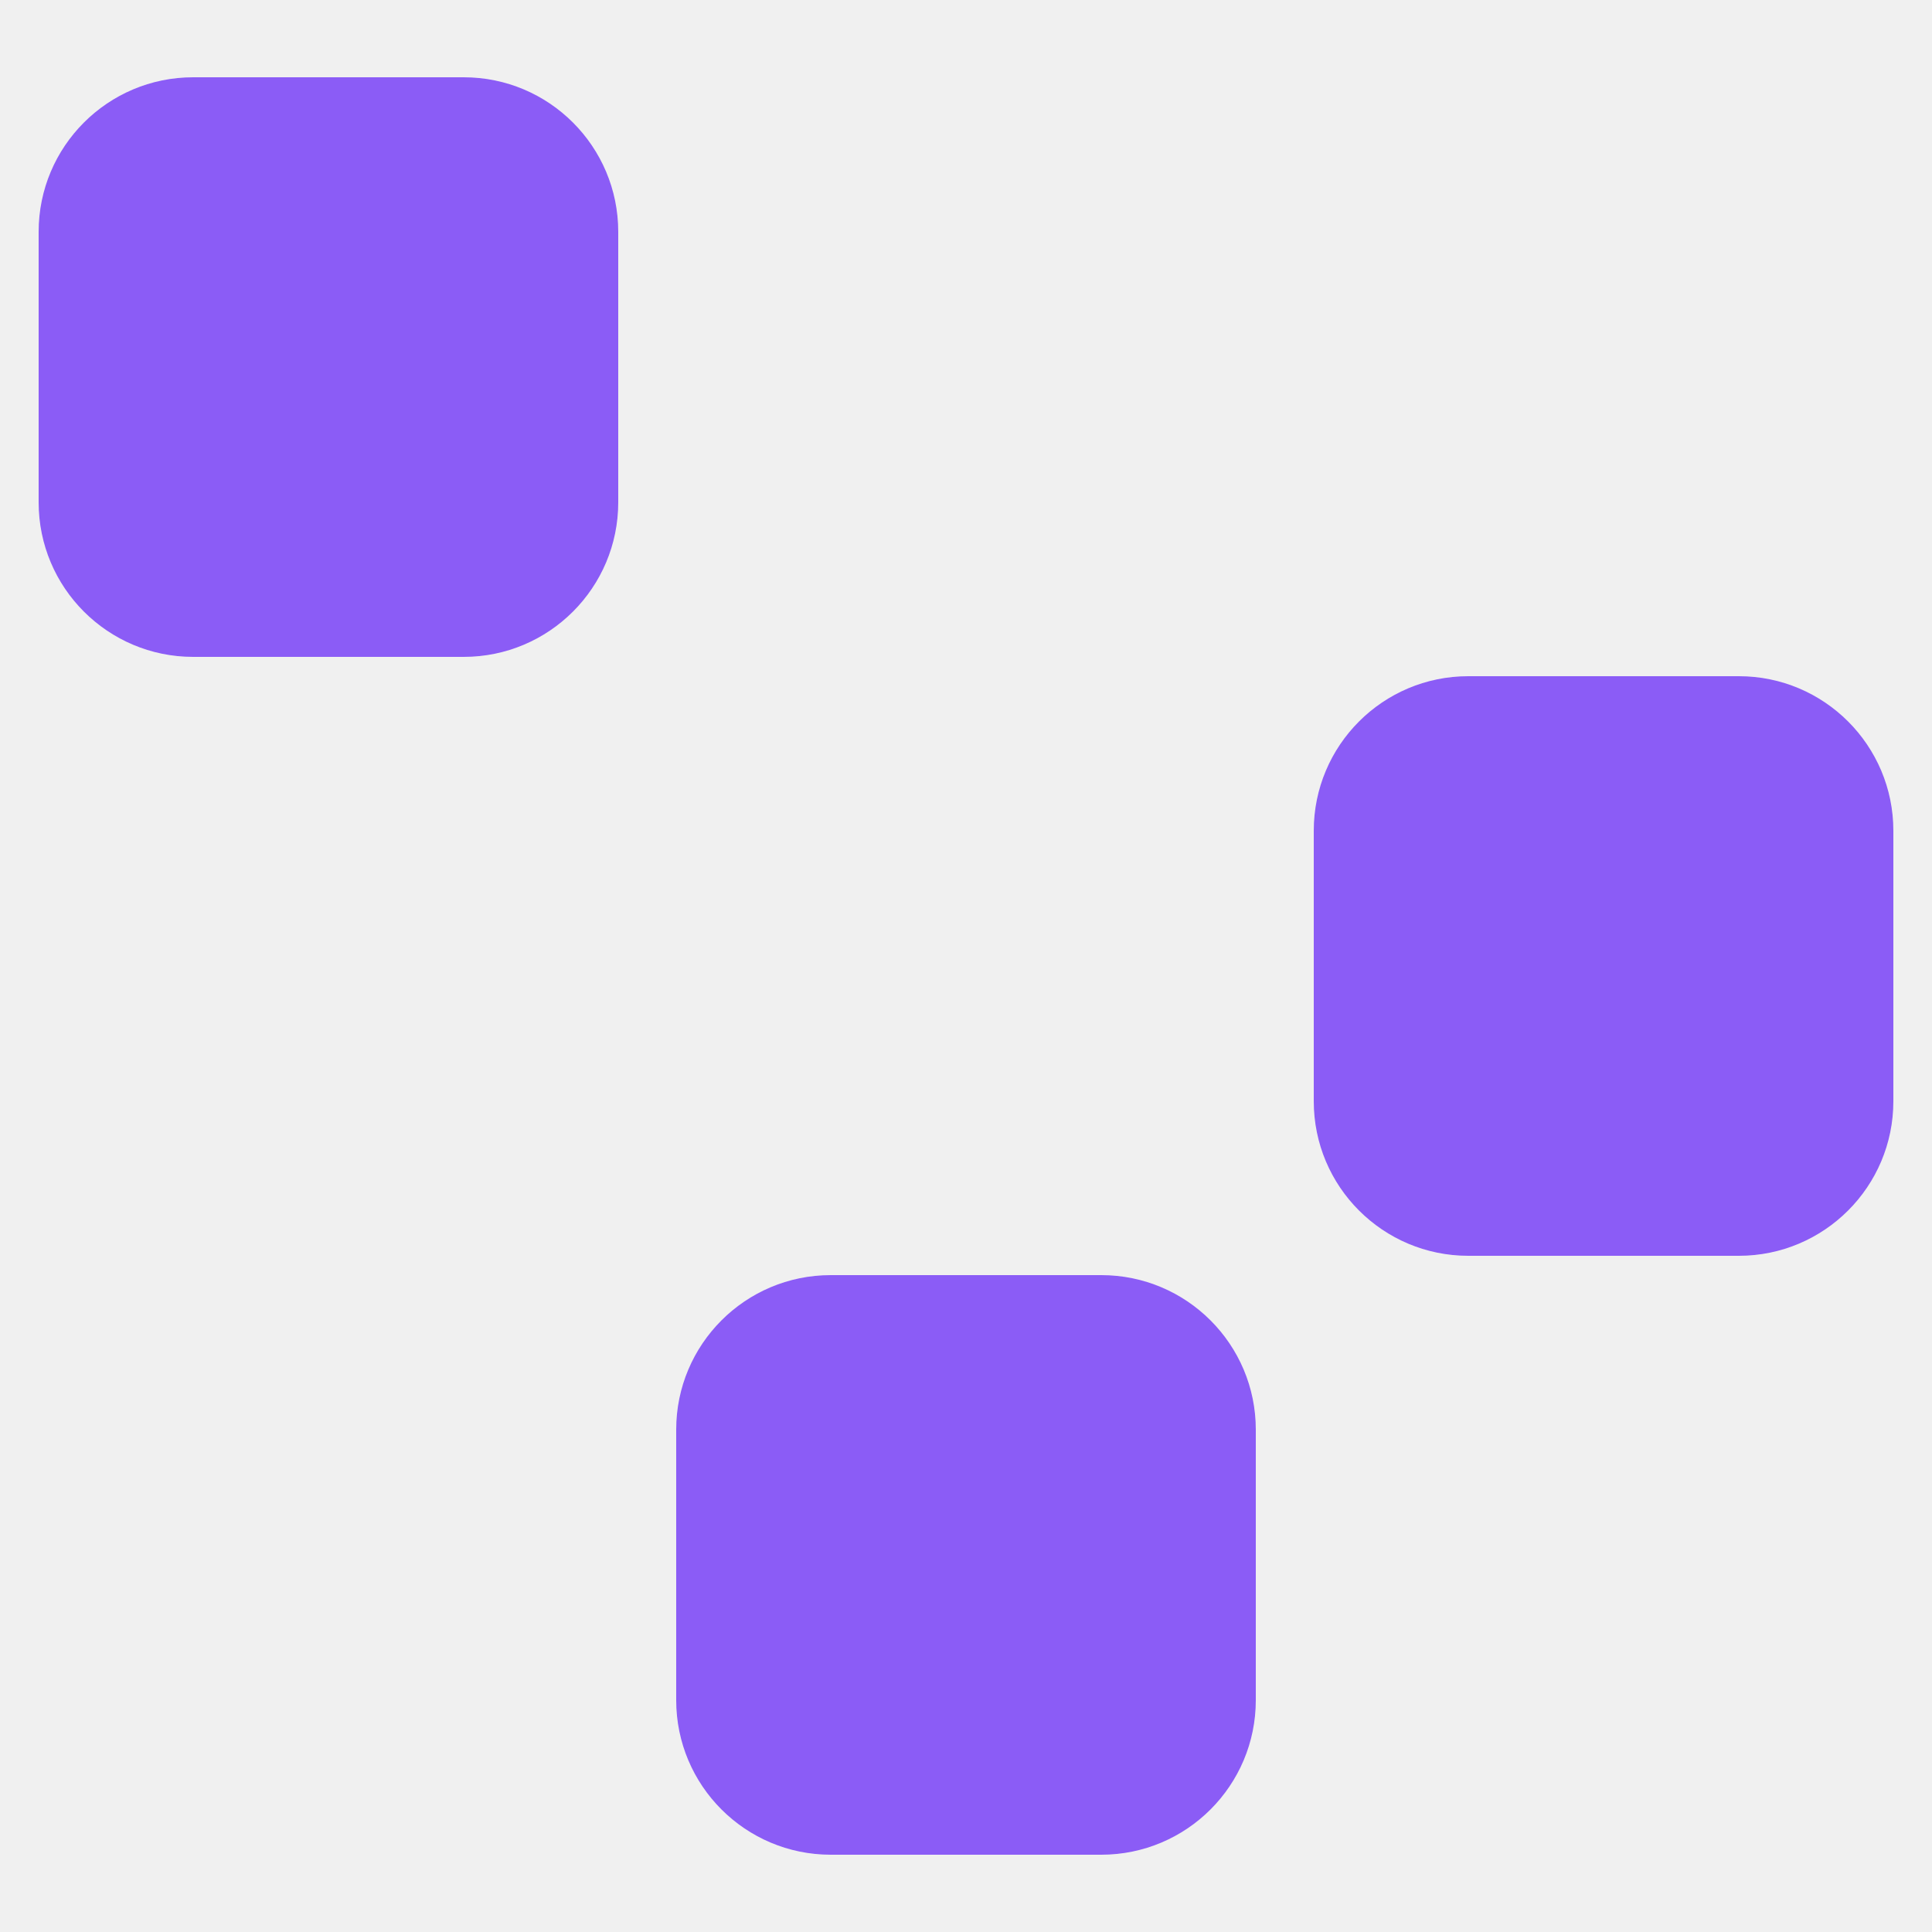
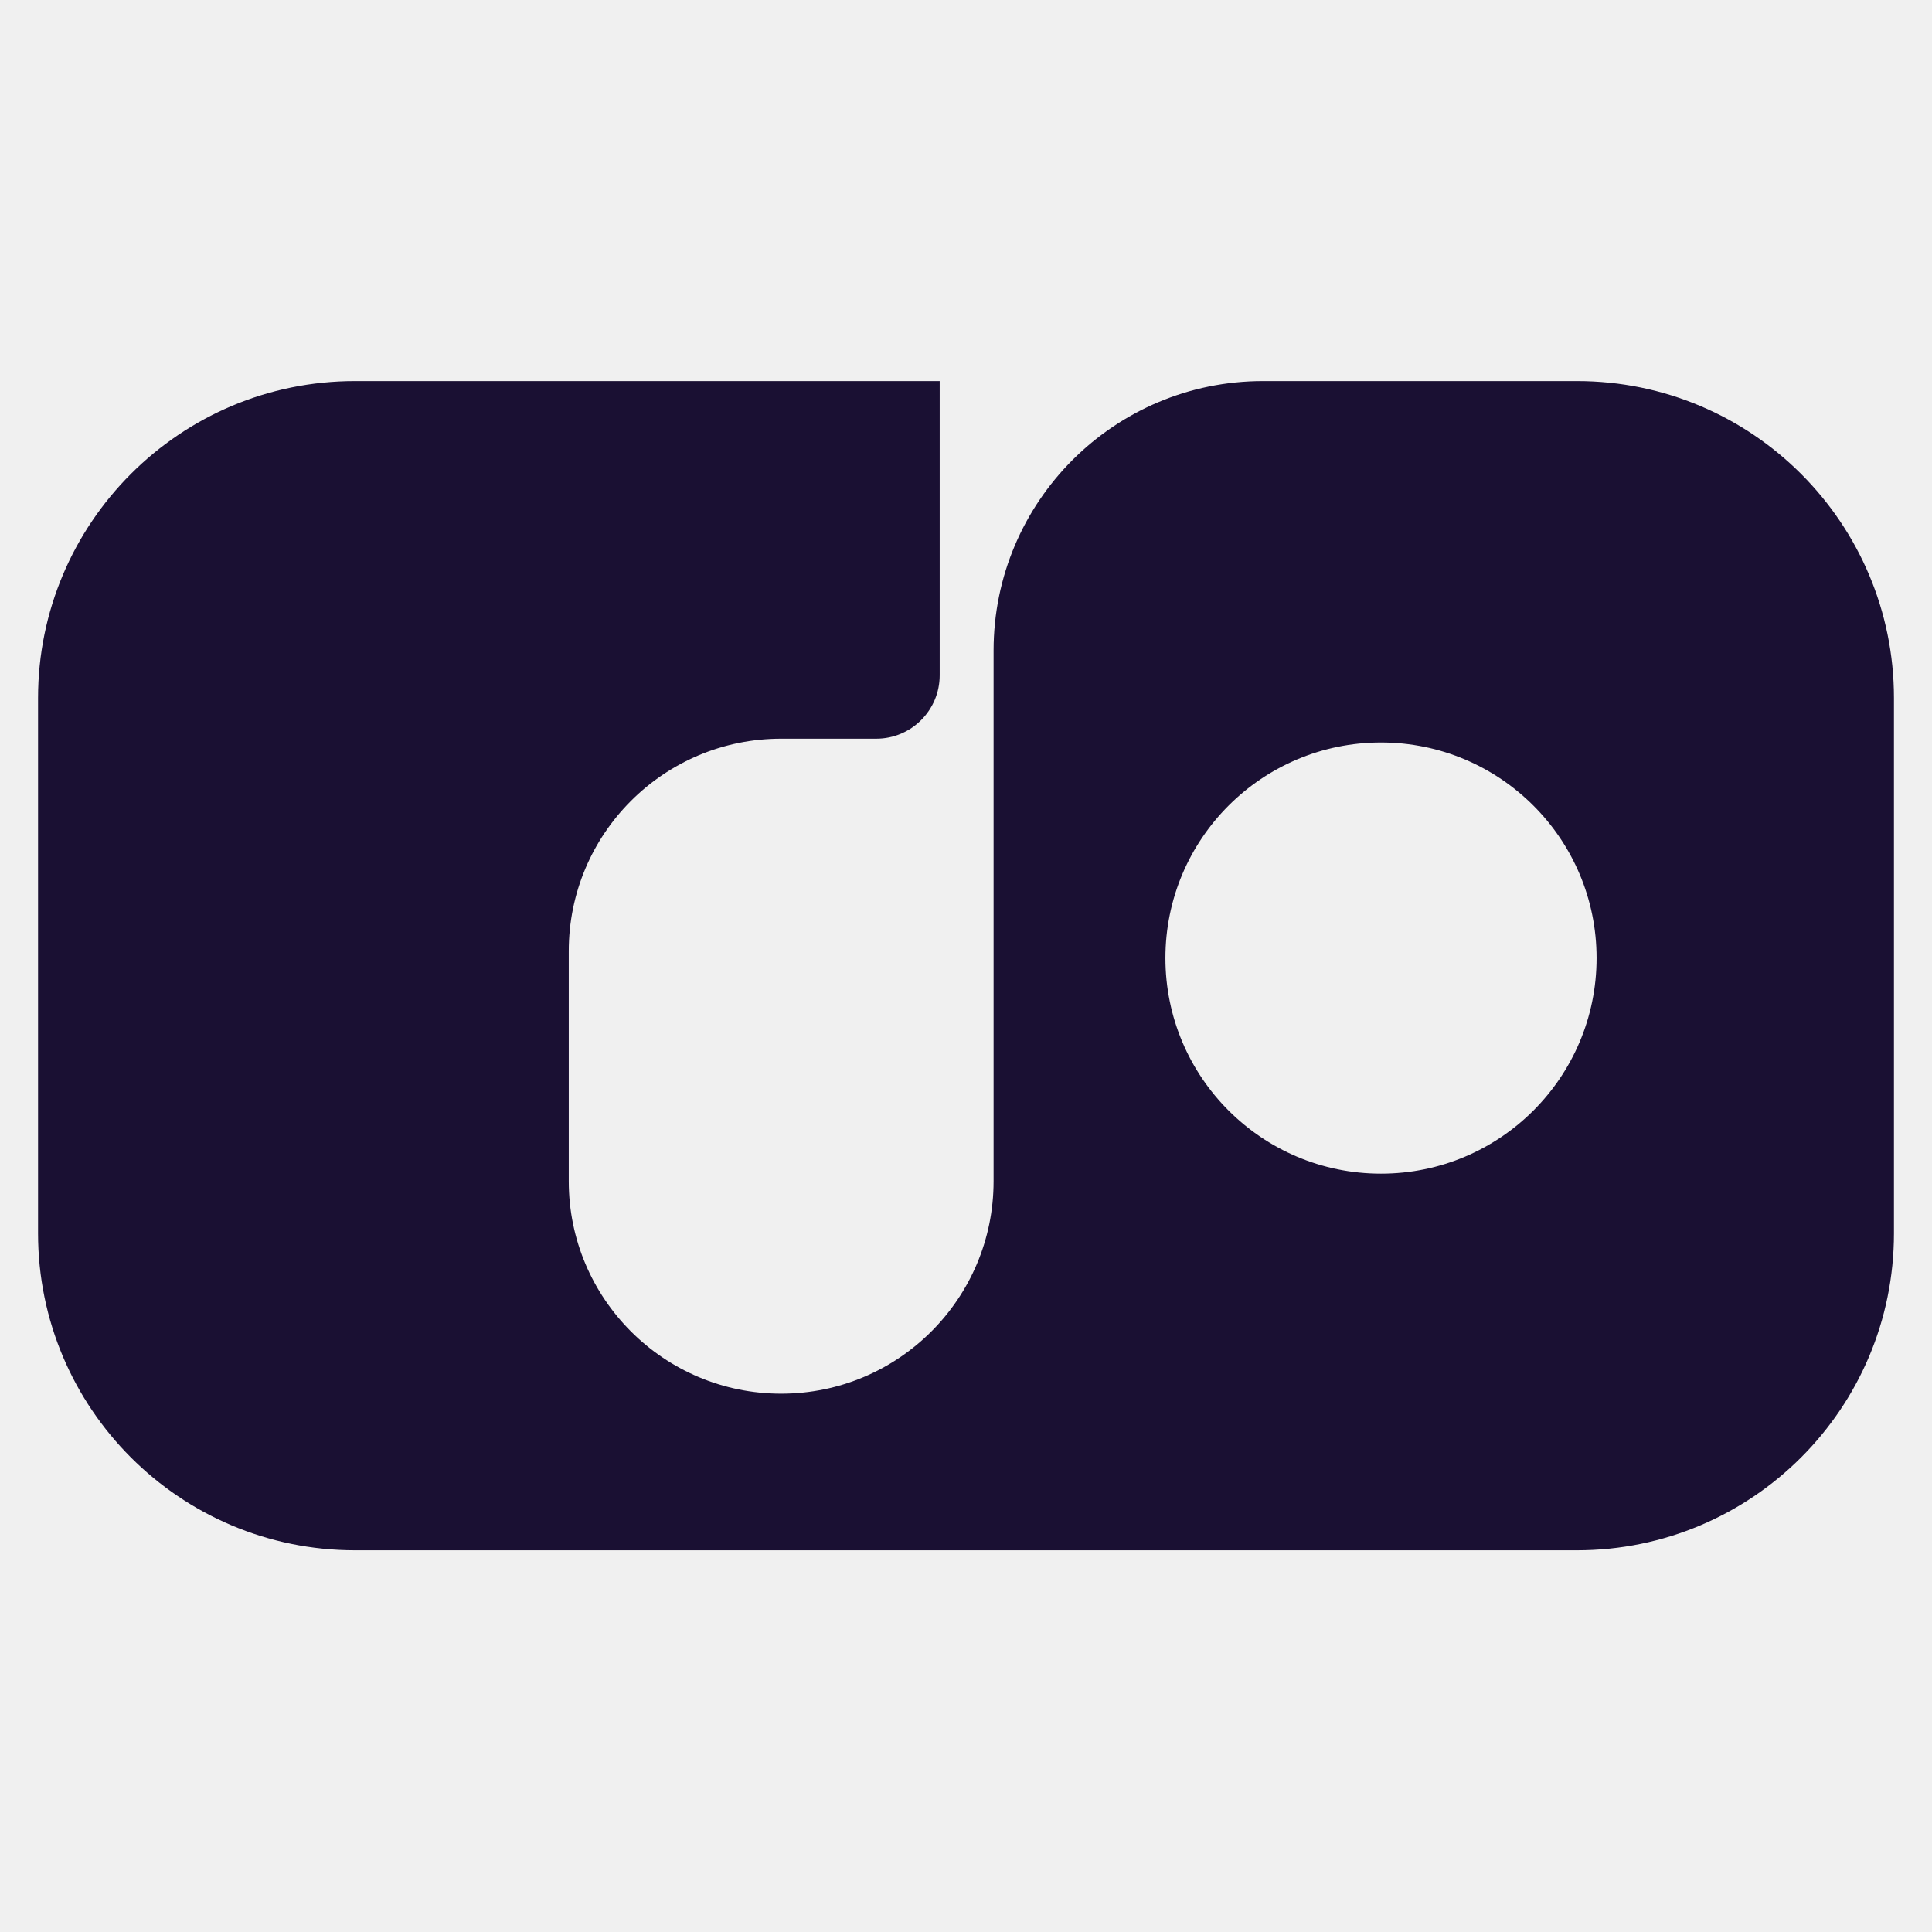
- <svg xmlns="http://www.w3.org/2000/svg" viewBox="0 0 100 100">
-   <g fill="#8b5cf6">
-     <rect x="2" y="4" width="30" height="30" rx="8" />
-     <rect x="35" y="66" width="30" height="30" rx="8" />
-     <rect x="68" y="35" width="30" height="30" rx="8" />
-   </g>
+ <svg xmlns="http://www.w3.org/2000/svg" viewBox="-60 -601 3047 3047">
+   <style>path{fill:#1a1033}@media (prefers-color-scheme:dark){path{fill:#fff}}</style>
+   <path fill-rule="evenodd" d="M1932 0 L2427 0 A500 500 0 0 1 2927 500 L2927 1344 A500 500 0 0 1 2427 1844 L500 1844 A500 500 0 0 1 0 1344 L0 500 A500 500 0 0 1 500 0 L1422 0 L1422 464 A100 100 0 0 1 1322 564 L1172 564 A335 335 0 0 0 837 899 L837 1262 A335 335 0 0 0 1507 1262 L1507 425 A425 425 0 0 1 1932 0 Z M1778 910 A340 340 0 1 0 2458 910 A340 340 0 1 0 1778 910 Z" />
</svg>
